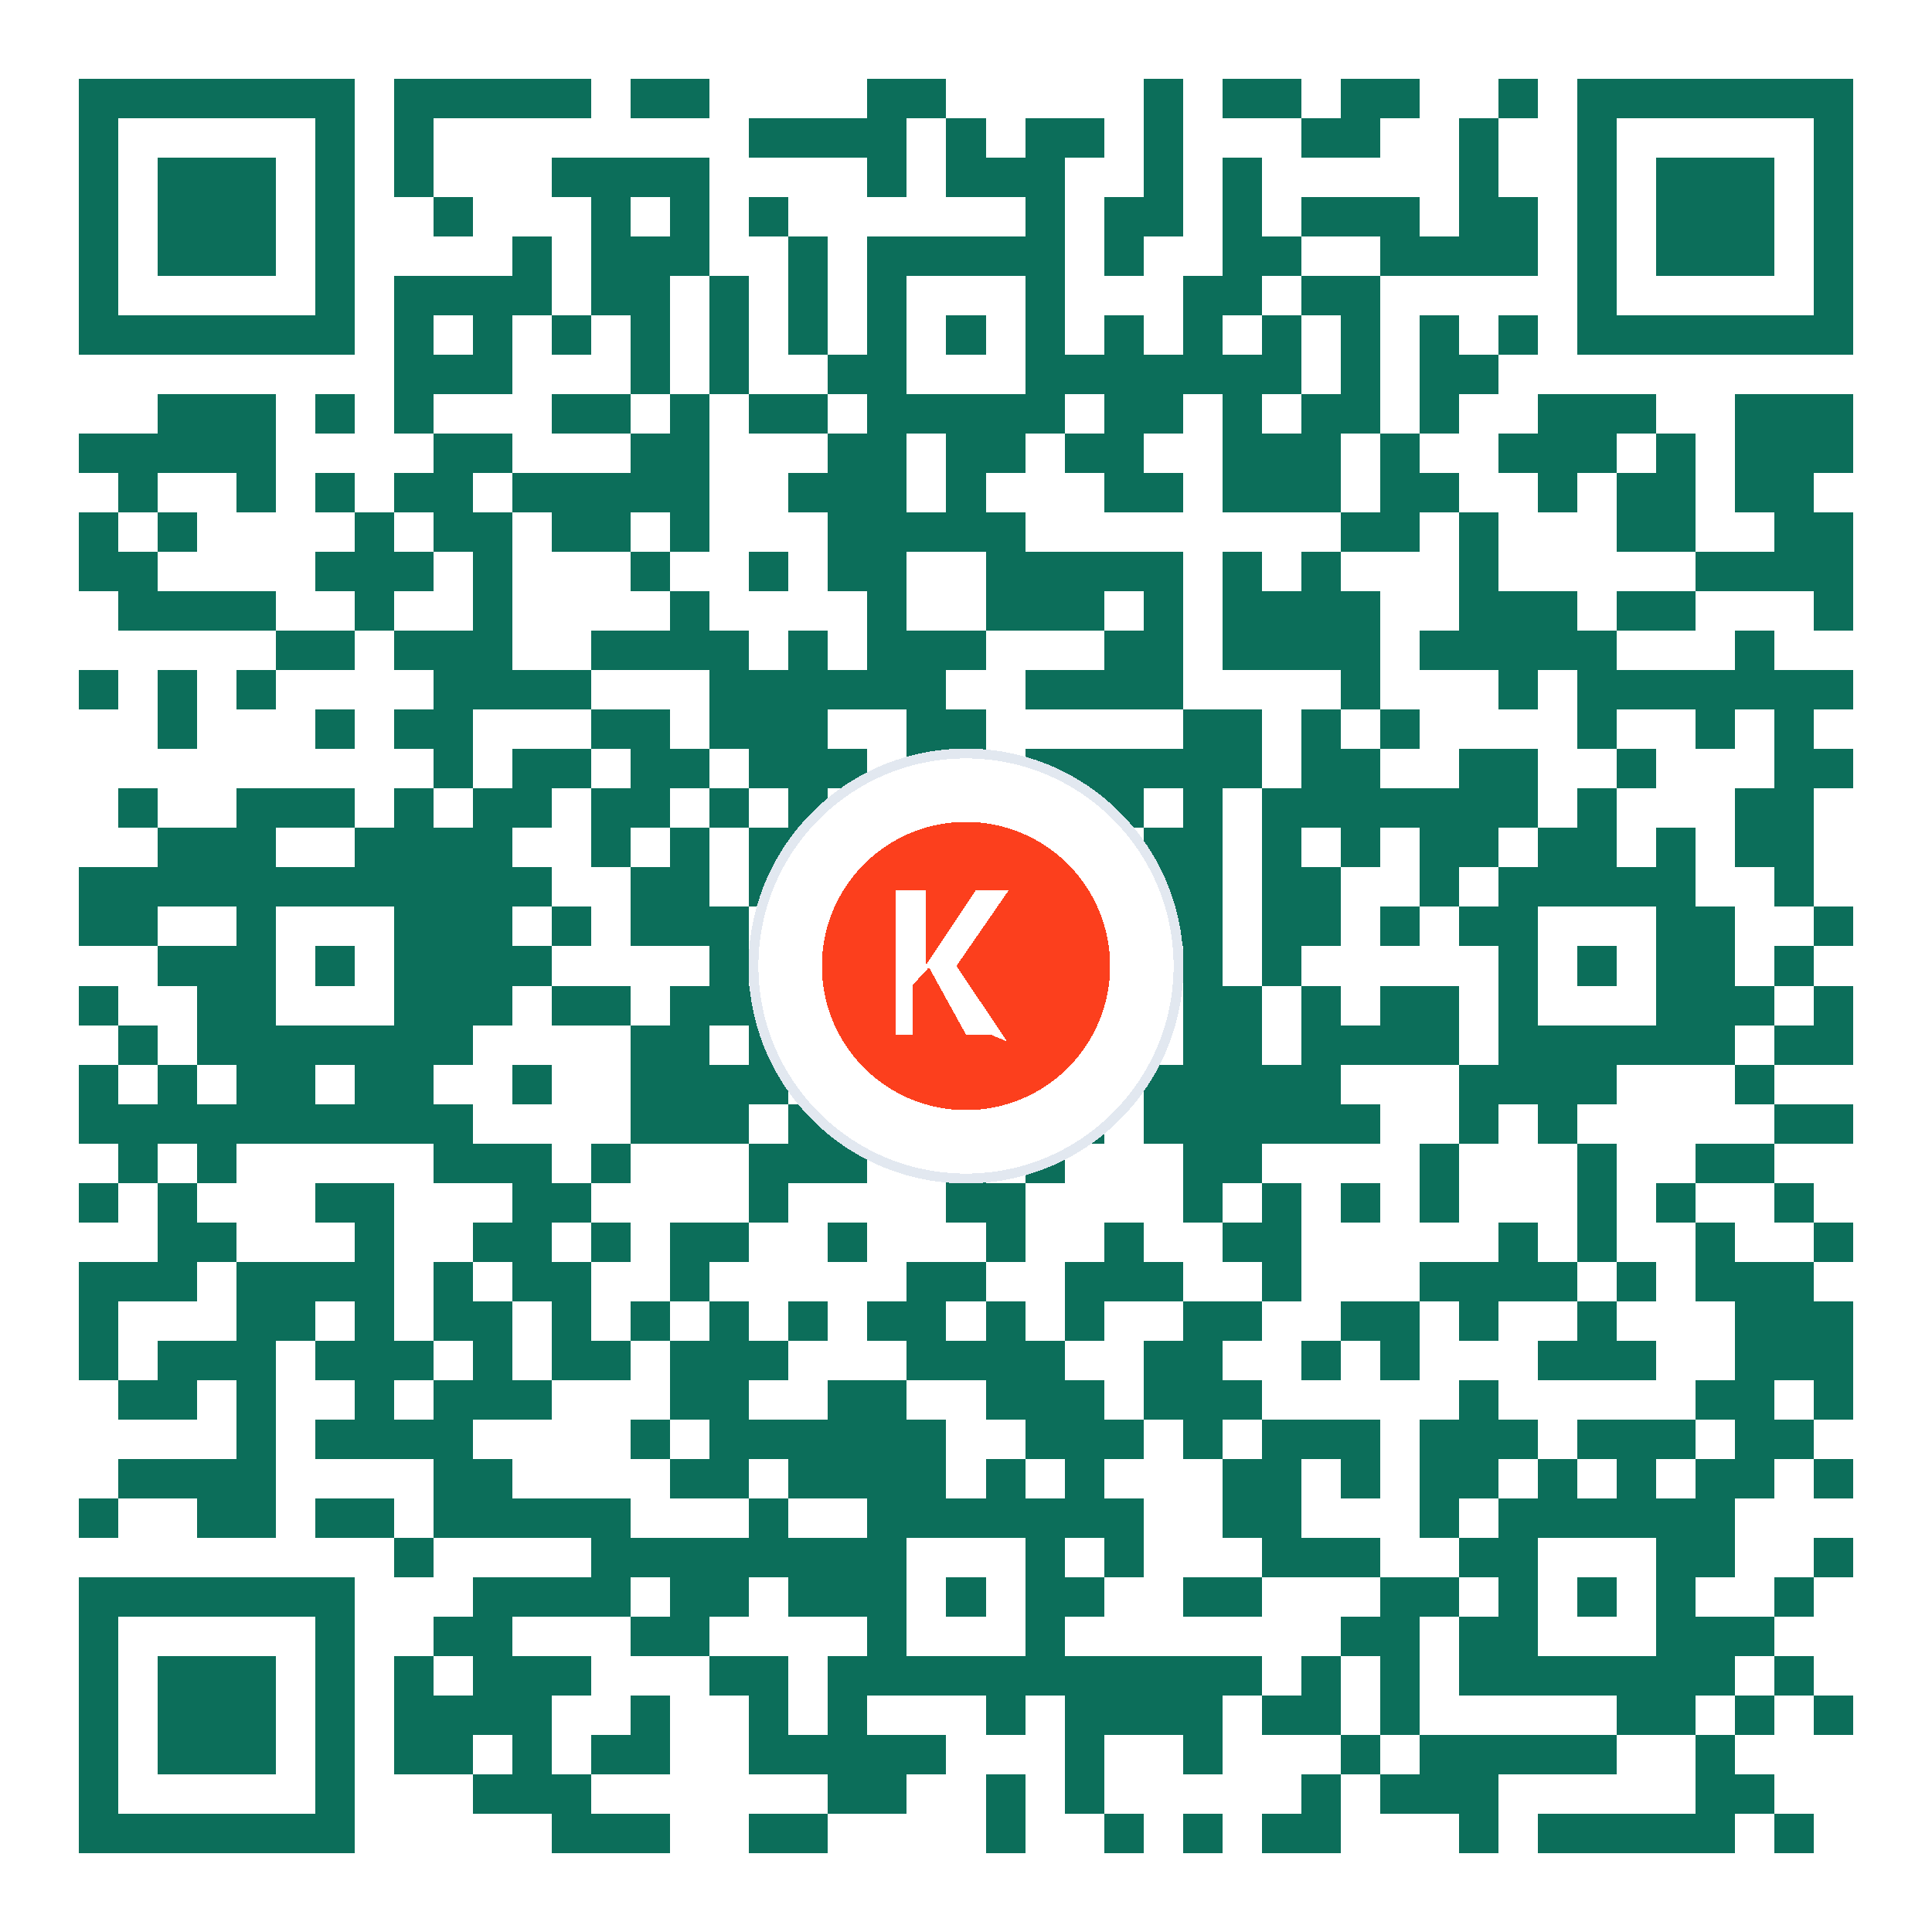
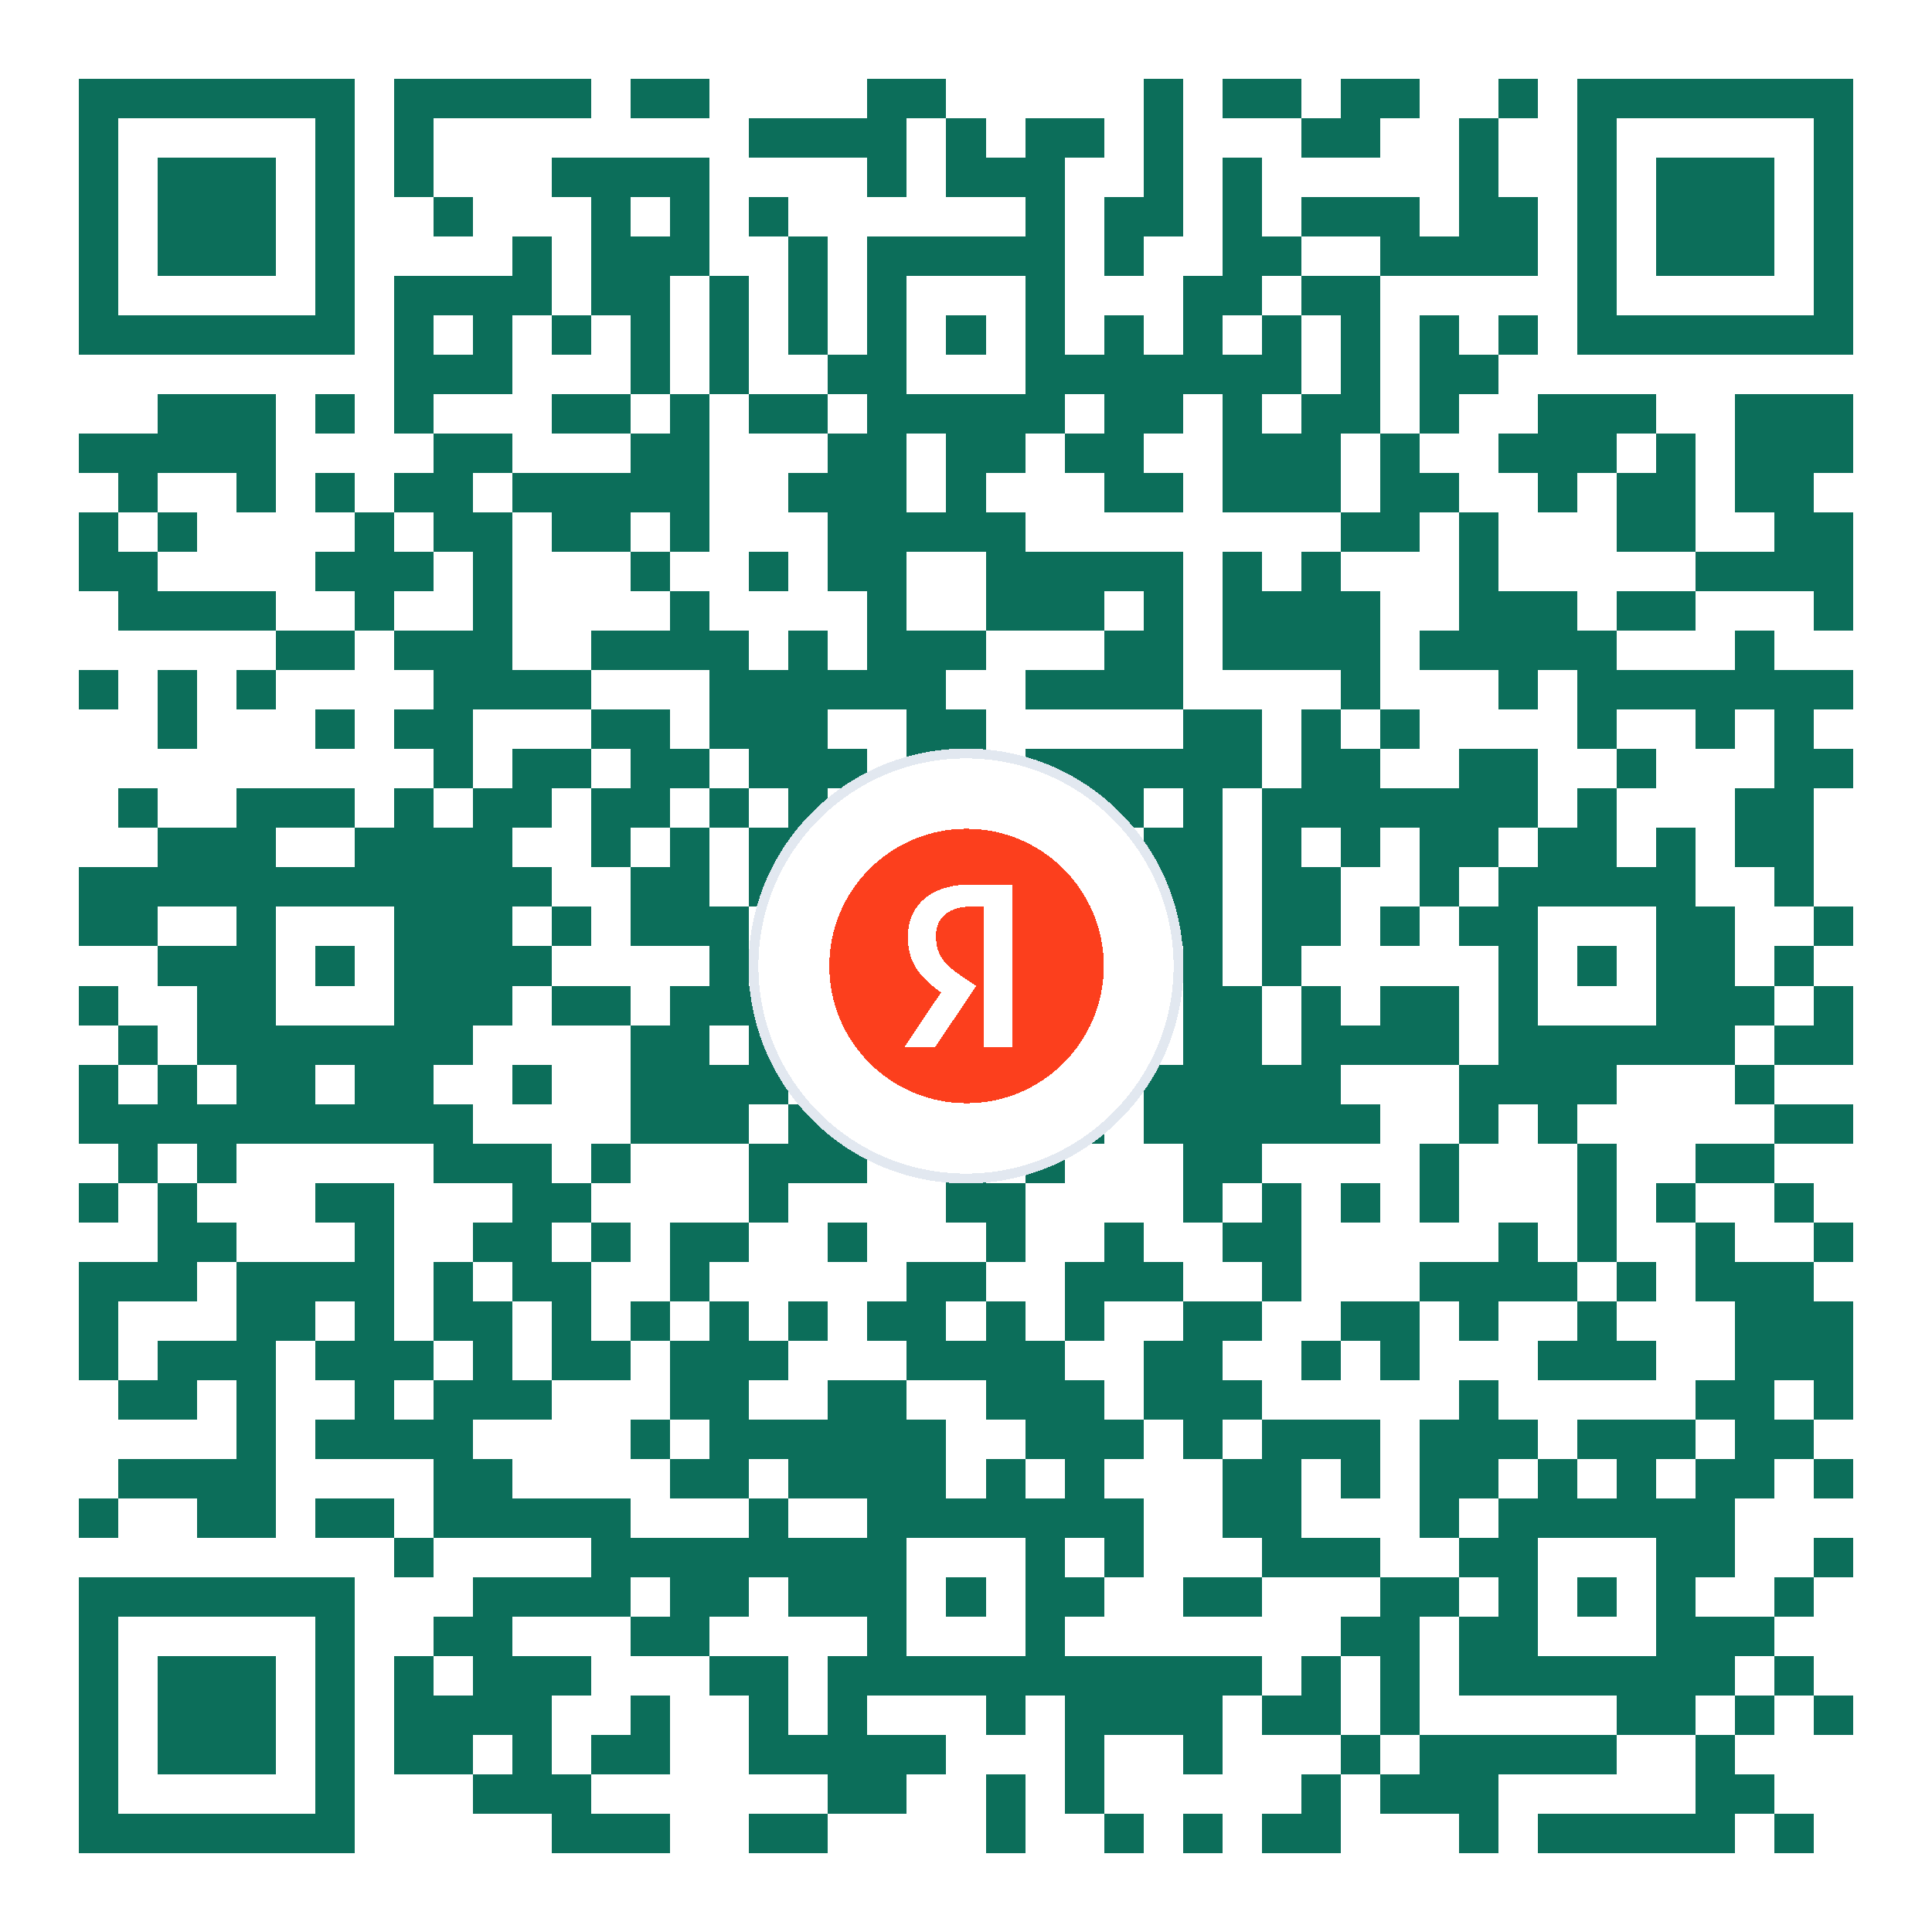
<svg xmlns="http://www.w3.org/2000/svg" viewBox="0 0 49 49" shape-rendering="crispEdges">
  <path fill="#FFFFFF" d="M0 0h49v49H0z" />
  <path stroke="#0C6E5A" d="M2 2.5h7m1 0h5m1 0h2m4 0h2m5 0h1m1 0h2m1 0h2m2 0h1m1 0h7M2 3.5h1m5 0h1m1 0h1m8 0h4m1 0h1m1 0h2m1 0h1m3 0h2m2 0h1m2 0h1m5 0h1M2 4.5h1m1 0h3m1 0h1m1 0h1m3 0h4m4 0h1m1 0h3m2 0h1m1 0h1m5 0h1m2 0h1m1 0h3m1 0h1M2 5.5h1m1 0h3m1 0h1m2 0h1m3 0h1m1 0h1m1 0h1m6 0h1m1 0h2m1 0h1m1 0h3m1 0h2m1 0h1m1 0h3m1 0h1M2 6.5h1m1 0h3m1 0h1m4 0h1m1 0h3m2 0h1m1 0h5m1 0h1m2 0h2m2 0h4m1 0h1m1 0h3m1 0h1M2 7.5h1m5 0h1m1 0h4m1 0h2m1 0h1m1 0h1m1 0h1m3 0h1m3 0h2m1 0h2m5 0h1m5 0h1M2 8.5h7m1 0h1m1 0h1m1 0h1m1 0h1m1 0h1m1 0h1m1 0h1m1 0h1m1 0h1m1 0h1m1 0h1m1 0h1m1 0h1m1 0h1m1 0h1m1 0h7M10 9.5h3m3 0h1m1 0h1m2 0h2m3 0h7m1 0h1m1 0h2M4 10.5h3m1 0h1m1 0h1m3 0h2m1 0h1m1 0h2m1 0h5m1 0h2m1 0h1m1 0h2m1 0h1m2 0h3m2 0h3M2 11.5h5m4 0h2m3 0h2m3 0h2m1 0h2m1 0h2m2 0h3m1 0h1m2 0h3m1 0h1m1 0h3M3 12.5h1m2 0h1m1 0h1m1 0h2m1 0h5m2 0h3m1 0h1m3 0h2m1 0h3m1 0h2m2 0h1m1 0h2m1 0h2M2 13.5h1m1 0h1m4 0h1m1 0h2m1 0h2m1 0h1m3 0h5m8 0h2m1 0h1m3 0h2m2 0h2M2 14.5h2m4 0h3m1 0h1m3 0h1m2 0h1m1 0h2m2 0h5m1 0h1m1 0h1m3 0h1m5 0h4M3 15.5h4m2 0h1m2 0h1m4 0h1m4 0h1m2 0h3m1 0h1m1 0h4m2 0h3m1 0h2m3 0h1M7 16.5h2m1 0h3m2 0h4m1 0h1m1 0h3m3 0h2m1 0h4m1 0h5m3 0h1M2 17.5h1m1 0h1m1 0h1m4 0h4m3 0h6m2 0h4m4 0h1m3 0h1m1 0h7M4 18.5h1m3 0h1m1 0h2m3 0h2m1 0h3m2 0h2m5 0h2m1 0h1m1 0h1m4 0h1m2 0h1m1 0h1M11 19.5h1m1 0h2m1 0h2m1 0h3m1 0h2m1 0h6m1 0h2m2 0h2m2 0h1m3 0h2M3 20.5h1m2 0h3m1 0h1m1 0h2m1 0h2m1 0h1m1 0h1m1 0h1m1 0h5m1 0h1m1 0h7m1 0h1m3 0h2M4 21.5h3m2 0h4m2 0h1m1 0h1m1 0h5m1 0h1m3 0h2m1 0h1m1 0h1m1 0h2m1 0h2m1 0h1m1 0h2M2 22.5h12m2 0h2m1 0h12m1 0h2m2 0h1m1 0h5m2 0h1M2 23.5h2m2 0h1m3 0h3m1 0h1m1 0h3m2 0h2m3 0h1m2 0h2m1 0h2m1 0h1m1 0h2m3 0h2m2 0h1M4 24.5h3m1 0h1m1 0h4m4 0h1m2 0h2m1 0h1m1 0h3m1 0h1m1 0h1m5 0h1m1 0h1m1 0h2m1 0h1M2 25.5h1m2 0h2m3 0h3m1 0h2m1 0h3m2 0h1m3 0h1m3 0h2m1 0h1m1 0h2m1 0h1m3 0h3m1 0h1M3 26.5h1m1 0h7m4 0h2m1 0h1m2 0h5m1 0h1m1 0h2m1 0h4m1 0h6m1 0h2M2 27.5h1m1 0h1m1 0h2m1 0h2m2 0h1m2 0h4m2 0h2m1 0h1m3 0h5m3 0h4m3 0h1M2 28.5h10m4 0h3m1 0h3m1 0h4m1 0h6m2 0h1m1 0h1m5 0h2M3 29.5h1m1 0h1m5 0h3m1 0h1m3 0h3m2 0h1m1 0h1m3 0h2m4 0h1m3 0h1m2 0h2M2 30.5h1m1 0h1m3 0h2m3 0h2m4 0h1m4 0h2m4 0h1m1 0h1m1 0h1m1 0h1m3 0h1m1 0h1m2 0h1M4 31.5h2m3 0h1m2 0h2m1 0h1m1 0h2m2 0h1m3 0h1m2 0h1m2 0h2m5 0h1m1 0h1m2 0h1m2 0h1M2 32.5h3m1 0h4m1 0h1m1 0h2m2 0h1m5 0h2m2 0h3m2 0h1m3 0h4m1 0h1m1 0h3M2 33.5h1m3 0h2m1 0h1m1 0h2m1 0h1m1 0h1m1 0h1m1 0h1m1 0h2m1 0h1m1 0h1m2 0h2m2 0h2m1 0h1m2 0h1m3 0h3M2 34.5h1m1 0h3m1 0h3m1 0h1m1 0h2m1 0h3m3 0h4m2 0h2m2 0h1m1 0h1m3 0h3m2 0h3M3 35.5h2m1 0h1m2 0h1m1 0h3m3 0h2m2 0h2m2 0h3m1 0h3m5 0h1m5 0h2m1 0h1M6 36.5h1m1 0h4m4 0h1m1 0h6m2 0h3m1 0h1m1 0h3m1 0h3m1 0h3m1 0h2M3 37.5h4m4 0h2m4 0h2m1 0h4m1 0h1m1 0h1m3 0h2m1 0h1m1 0h2m1 0h1m1 0h1m1 0h2m1 0h1M2 38.5h1m2 0h2m1 0h2m1 0h5m3 0h1m2 0h7m2 0h2m3 0h1m1 0h6M10 39.5h1m4 0h8m3 0h1m1 0h1m3 0h3m2 0h2m3 0h2m2 0h1M2 40.5h7m3 0h4m1 0h2m1 0h3m1 0h1m1 0h2m2 0h2m3 0h2m1 0h1m1 0h1m1 0h1m2 0h1M2 41.5h1m5 0h1m2 0h2m3 0h2m4 0h1m3 0h1m7 0h2m1 0h2m3 0h3M2 42.5h1m1 0h3m1 0h1m1 0h1m1 0h3m3 0h2m1 0h11m1 0h1m1 0h1m1 0h7m1 0h1M2 43.5h1m1 0h3m1 0h1m1 0h4m2 0h1m2 0h1m1 0h1m3 0h1m1 0h4m1 0h2m1 0h1m5 0h2m1 0h1m1 0h1M2 44.5h1m1 0h3m1 0h1m1 0h2m1 0h1m1 0h2m2 0h5m3 0h1m2 0h1m3 0h1m1 0h5m2 0h1M2 45.5h1m5 0h1m3 0h3m6 0h2m2 0h1m1 0h1m5 0h1m1 0h3m5 0h2M2 46.5h7m5 0h3m2 0h2m4 0h1m2 0h1m1 0h1m1 0h2m3 0h1m1 0h5m1 0h1" />
  <g id="center-badge">
    <circle cx="24.5" cy="24.5" r="5.39" fill="#FFFFFF" stroke="#E2E8F0" stroke-width="0.25" />
    <svg x="20.323" y="20.323" width="8.354" height="8.354" viewBox="0 0 24 24">
-       <circle cx="12" cy="12" r="10.5" fill="#FC3F1D" />
-       <path fill="#FFFFFF" d="M13.8 17h-1.8l-2.7-4.9-1.2 1.3v3.6H6.9V6.5h2.2v5.4l3.6-5.4h2.4l-3.8 5.5 3.7 5.5z" />
+       <path d="M2.04 12c0-5.523 4.476-10 10-10 5.522 0 10 4.477 10 10s-4.478 10-10 10c-5.524 0-10-4.477-10-10z" fill="#FC3F1D" />
+       <path d="M13.32 7.666h-.924c-1.694 0-2.585.858-2.585 2.123 0 1.43.616 2.1 1.881 2.959l1.045.704-3.003 4.487H7.49l2.695-4.014c-1.55-1.111-2.42-2.19-2.42-4.015 0-2.288 1.595-3.85 4.62-3.85h3.003v11.868H13.32V7.666z" fill="#FFFFFF" />
    </svg>
  </g>
</svg>
